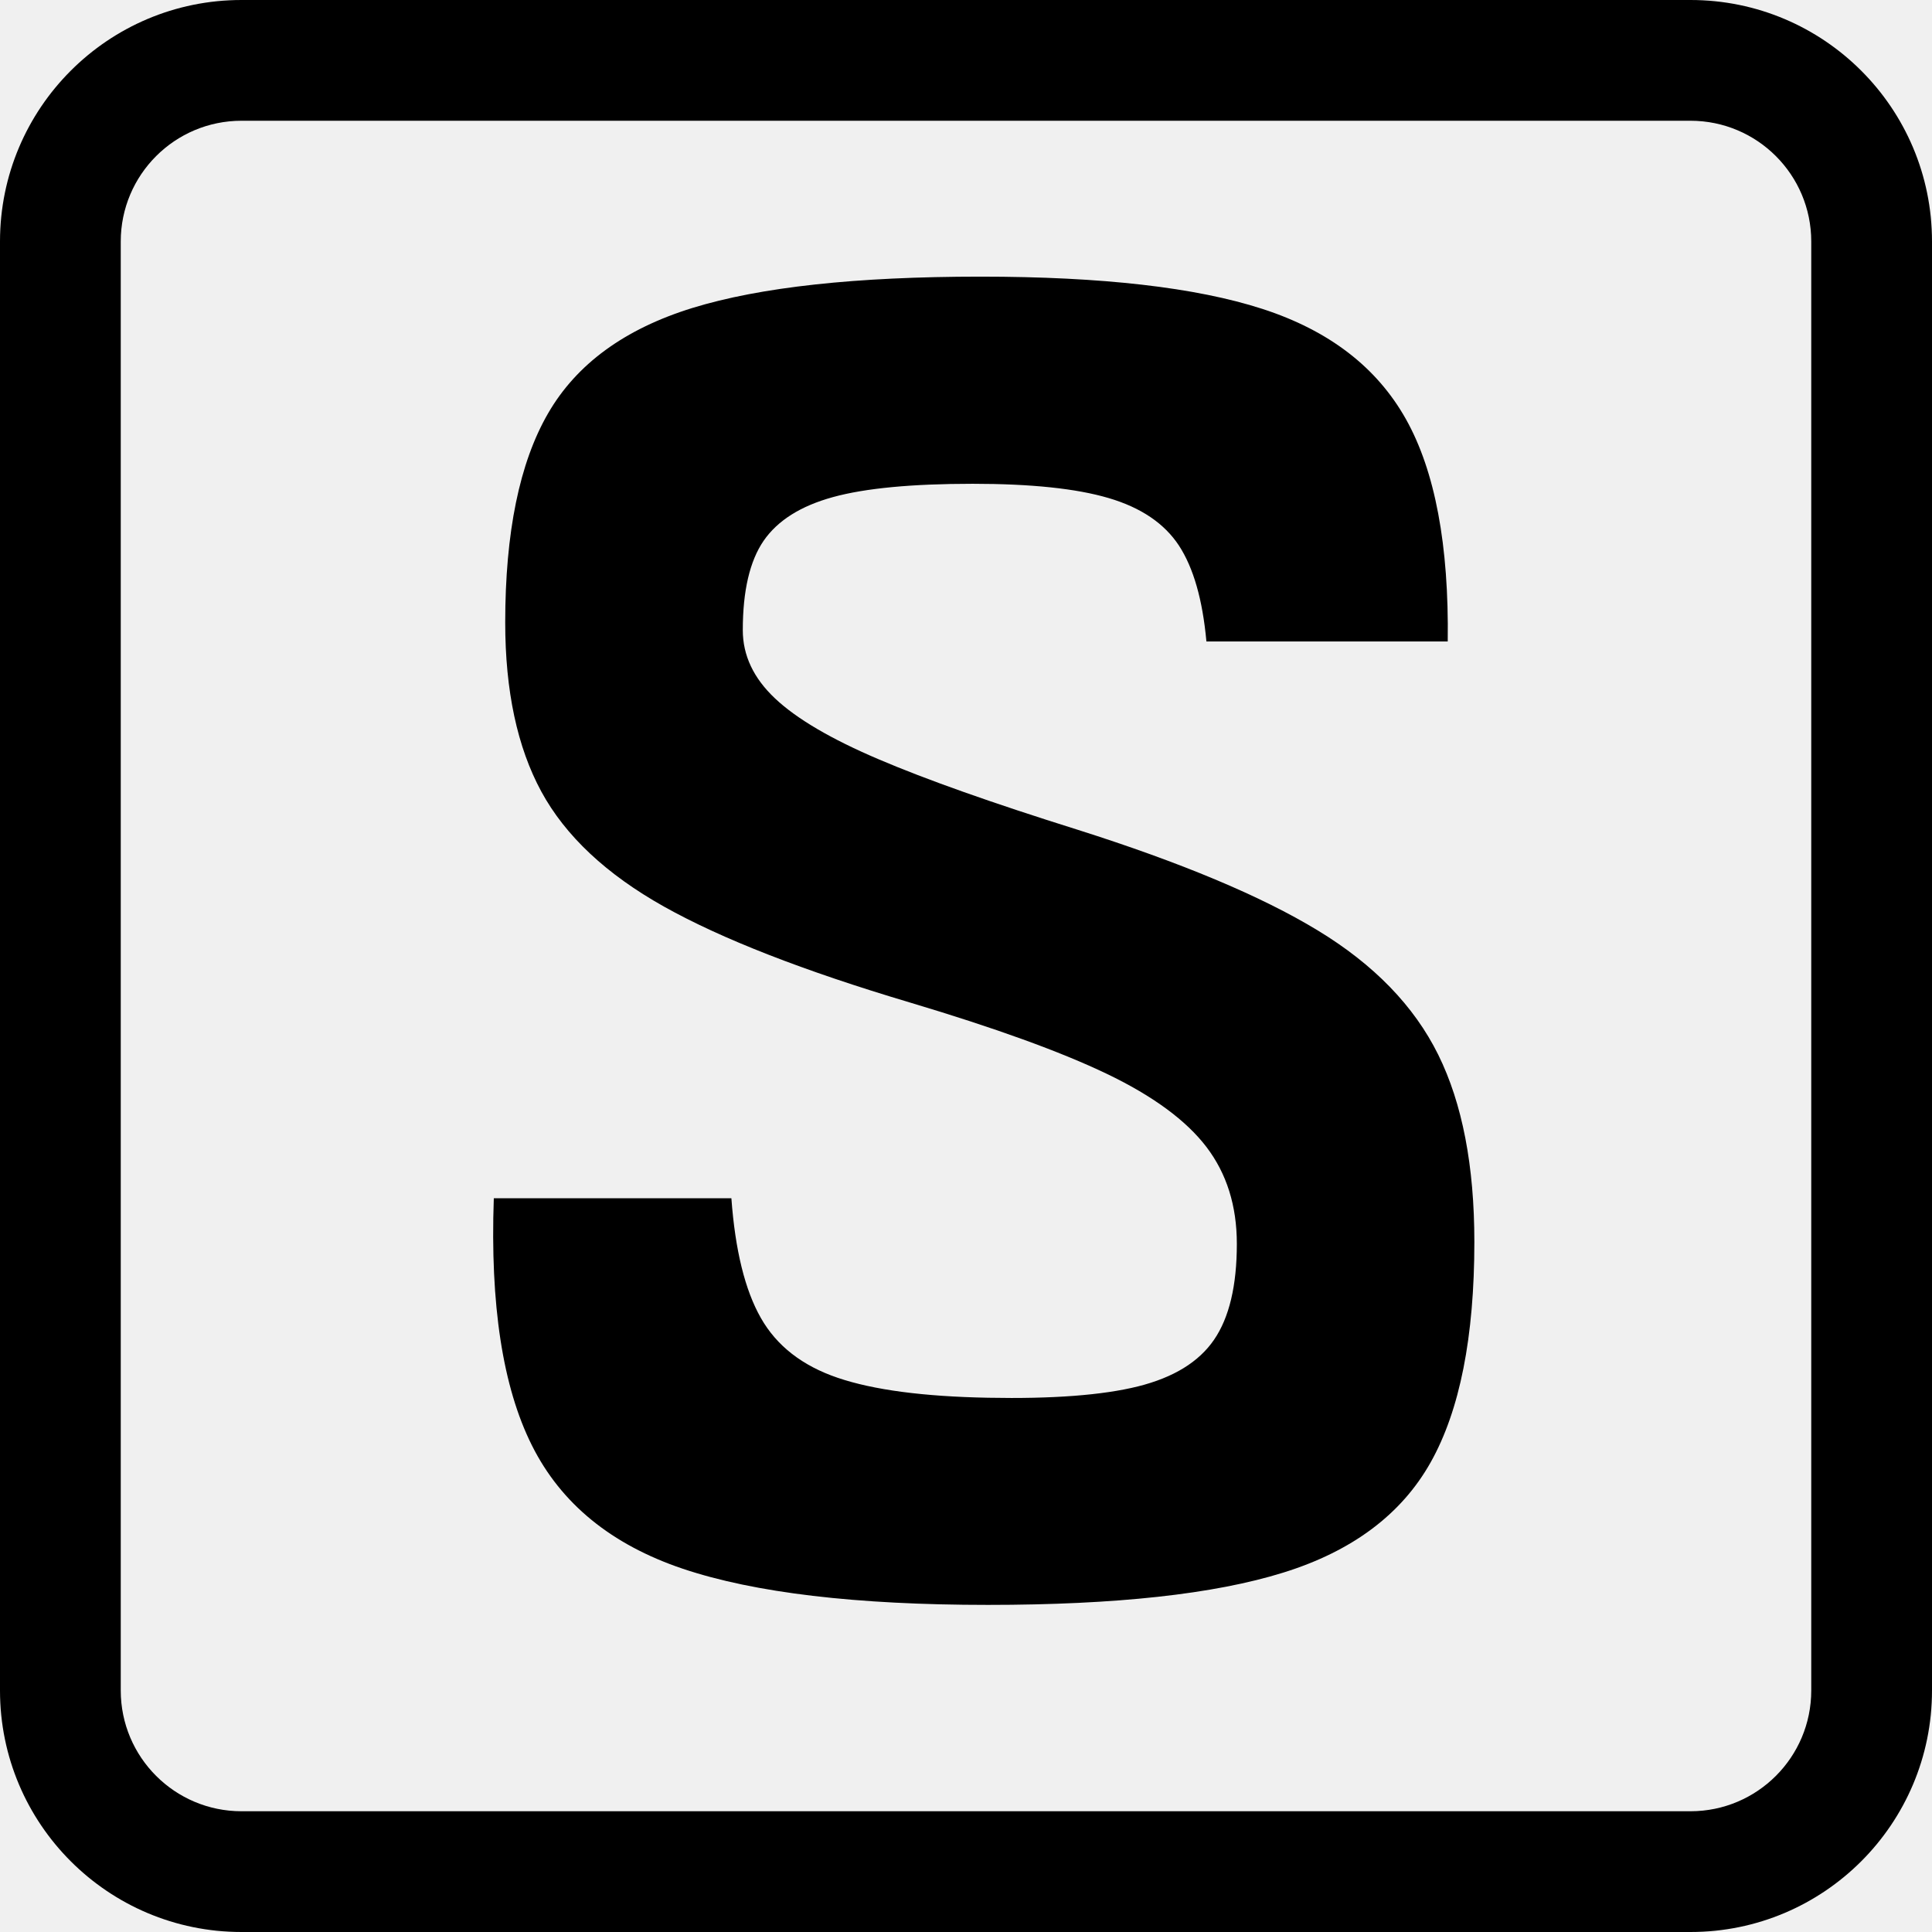
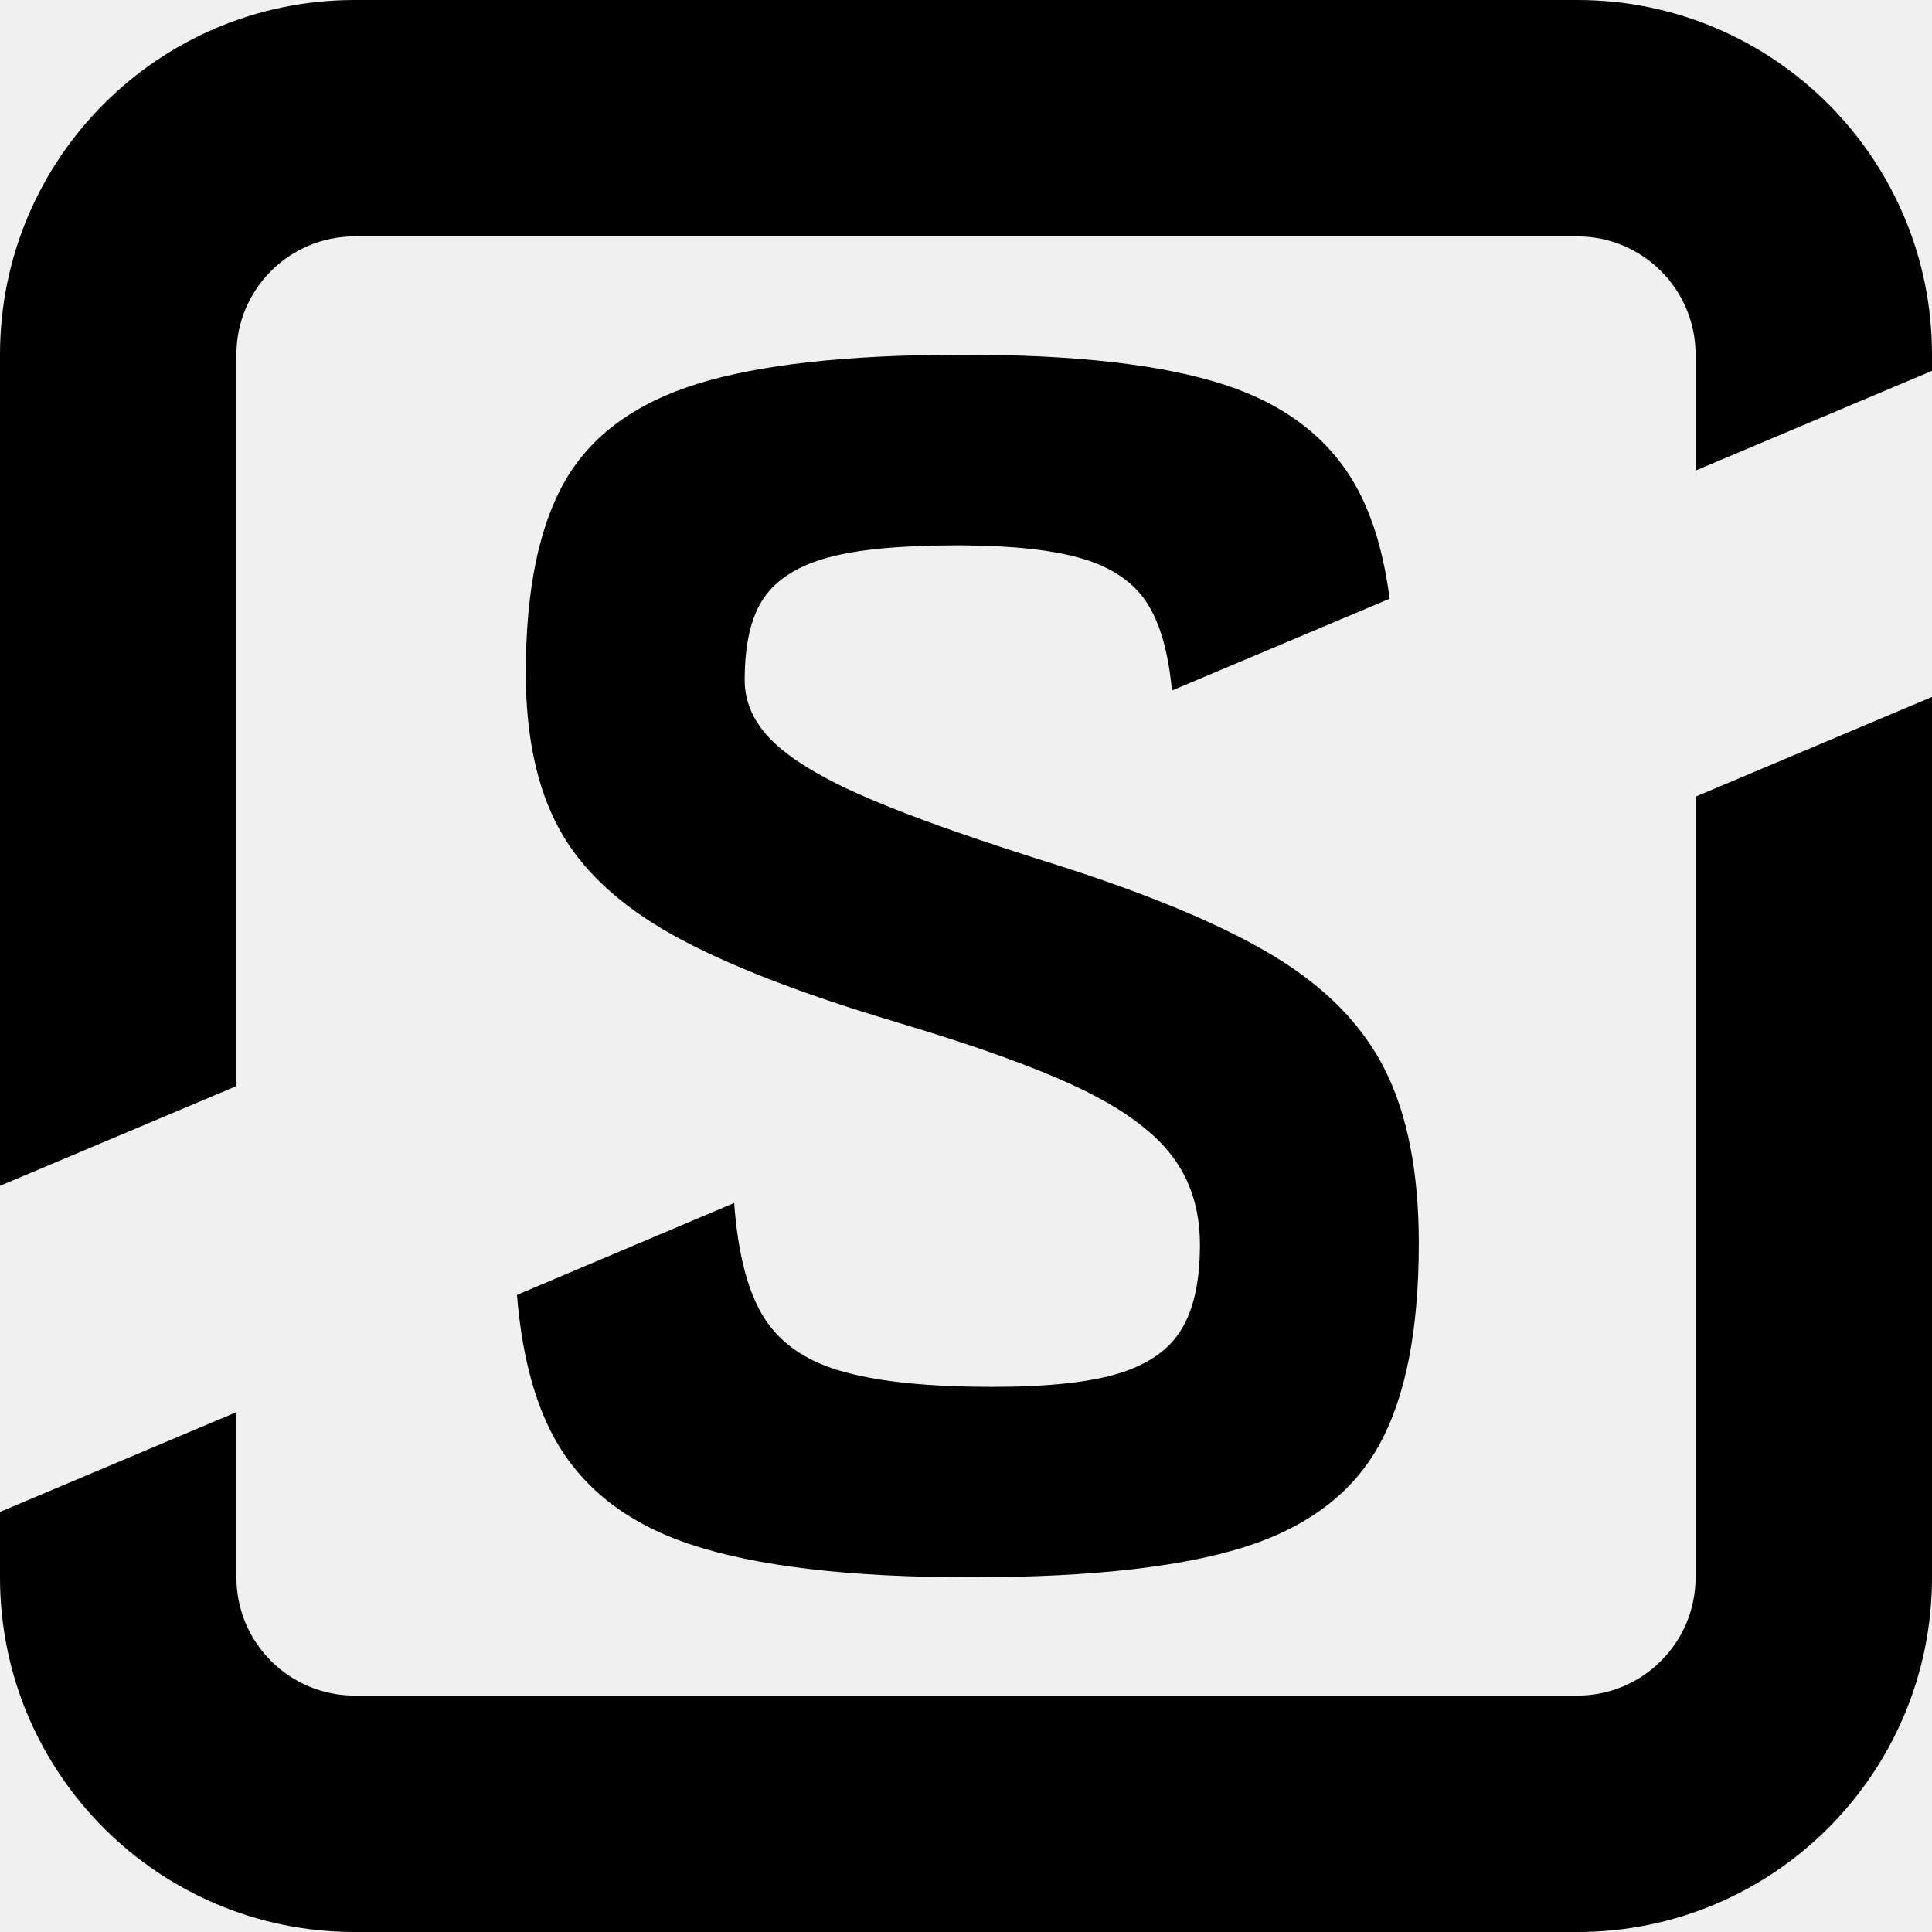
- <svg xmlns="http://www.w3.org/2000/svg" width="32" height="32">
-   <style>@media (prefers-color-scheme:dark){.srcfav{fill:#fff}}</style>
-   <g id="Favicon" stroke="none" stroke-width="1" fill="none" fill-rule="evenodd">
-     <g id="transparent" fill="#000" fill-rule="nonzero">
-       <path d="M28 0a4 4 0 0 1 4 4v24a4 4 0 0 1-4 4H4a4 4 0 0 1-4-4V4a4 4 0 0 1 4-4h24Zm0 2H4a2 2 0 0 0-2 2v24a2 2 0 0 0 2 2h24a2 2 0 0 0 2-2V4a2 2 0 0 0-2-2Z" class="srcfav" id="Rectangle" />
-       <path d="M16.363 26.582c-2.183 0-3.866-.2-5.052-.598-1.185-.399-2.02-1.08-2.502-2.046-.483-.965-.692-2.329-.63-4.091h3.935c.063.86.225 1.52.488 1.982.262.462.687.793 1.274.992.588.2 1.417.31 2.487.33 1.07.021 1.899-.042 2.486-.188.588-.147 1.007-.404 1.259-.772.252-.367.378-.897.378-1.589 0-.63-.168-1.164-.504-1.605-.336-.44-.886-.845-1.652-1.212-.766-.367-1.852-.76-3.258-1.18-1.762-.525-3.12-1.054-4.076-1.59-.954-.535-1.631-1.17-2.03-1.904-.398-.734-.598-1.668-.598-2.8 0-1.49.236-2.645.709-3.463.472-.818 1.269-1.4 2.391-1.747 1.123-.346 2.712-.519 4.769-.519 2.014 0 3.572.178 4.674.535 1.101.357 1.893.965 2.376 1.826.482.86.713 2.087.692 3.682h-3.997c-.063-.692-.215-1.222-.456-1.59-.242-.367-.63-.629-1.165-.786-.535-.158-1.285-.236-2.25-.236-1.007 0-1.778.073-2.313.22-.536.147-.918.388-1.15.724-.23.336-.345.829-.345 1.48 0 .419.178.796.535 1.132.356.336.928.672 1.715 1.007.787.336 1.883.724 3.289 1.165 1.72.545 3.048 1.101 3.981 1.668.934.566 1.6 1.254 1.999 2.061.399.808.598 1.842.598 3.1 0 1.574-.241 2.791-.724 3.651-.483.86-1.296 1.47-2.44 1.826-1.143.357-2.774.535-4.893.535Z" class="srcfav" id="s" />
-     </g>
-   </g>
+ <svg xmlns="http://www.w3.org/2000/svg" version="1.1" width="192" height="192">
+   <svg width="192" height="192">
+     <path fill="black" fill-rule="nonzero" d="m95.757 35.25-.78.002q-16.488.064-25.583 2.866-9.31 2.868-13.225 9.647-3.915 6.78-3.915 19.12 0 9.386 3.306 15.47t11.224 10.516q6.681 3.74 18.131 7.419 1.935.62 4.004 1.24l.4.12q11.658 3.476 18.01 6.517t9.135 6.692q2.784 3.651 2.784 8.865 0 5.736-2.088 8.778t-6.96 4.259-13.747 1.043q-8.875-.175-13.747-1.825-4.873-1.651-7.048-5.476t-2.697-10.95l-21.586 9.133q.667 8.175 3.315 13.463 4.003 7.996 13.834 11.298 9.831 3.303 27.929 3.303l.786-.001q17.002-.065 26.273-2.954 9.483-2.955 13.486-10.081Q141 136.586 141 123.55q0-10.429-3.306-17.12-3.306-6.693-11.05-11.386-7.108-4.308-19.711-8.468-1.13-.374-2.302-.744l-.746-.235-1.12-.355-1.094-.35q-9.194-2.96-14.794-5.31l-.43-.182q-6.525-2.781-9.484-5.562t-2.958-6.258q0-5.388 1.914-8.17 1.915-2.78 6.352-3.997t12.79-1.217l.61.002q7.564.048 11.832 1.302 4.437 1.305 6.438 4.345 2.001 3.042 2.523 8.778l21.634-9.12q-.873-6.785-3.362-11.217-4.003-7.126-13.138-10.081T95.757 35.25" />
+     <path fill="black" fill-rule="nonzero" d="M192 69.26v87.5c0 19.462-15.778 35.24-35.24 35.24H35.24C15.779 192 0 176.222 0 156.76v-6.51l23.494-9.91m145.012-93.575V35.24c0-6.488-5.259-11.747-11.746-11.747H35.24c-6.487 0-11.746 5.259-11.746 11.747v72.694L0 117.845m0 0V35.241C0 15.778 15.778 0 35.24 0h121.52C176.222 0 192 15.778 192 35.24v1.615l-23.494 9.91M23.494 140.34v16.42c0 6.487 5.26 11.746 11.747 11.746H156.76c6.487 0 11.746-5.259 11.746-11.747V79.17L192 69.26" />
+   </svg>
+   <style>@media (prefers-color-scheme: light) { :root { filter: none; } }
+ @media (prefers-color-scheme: dark) { :root { filter: none; } }
+ </style>
</svg>
